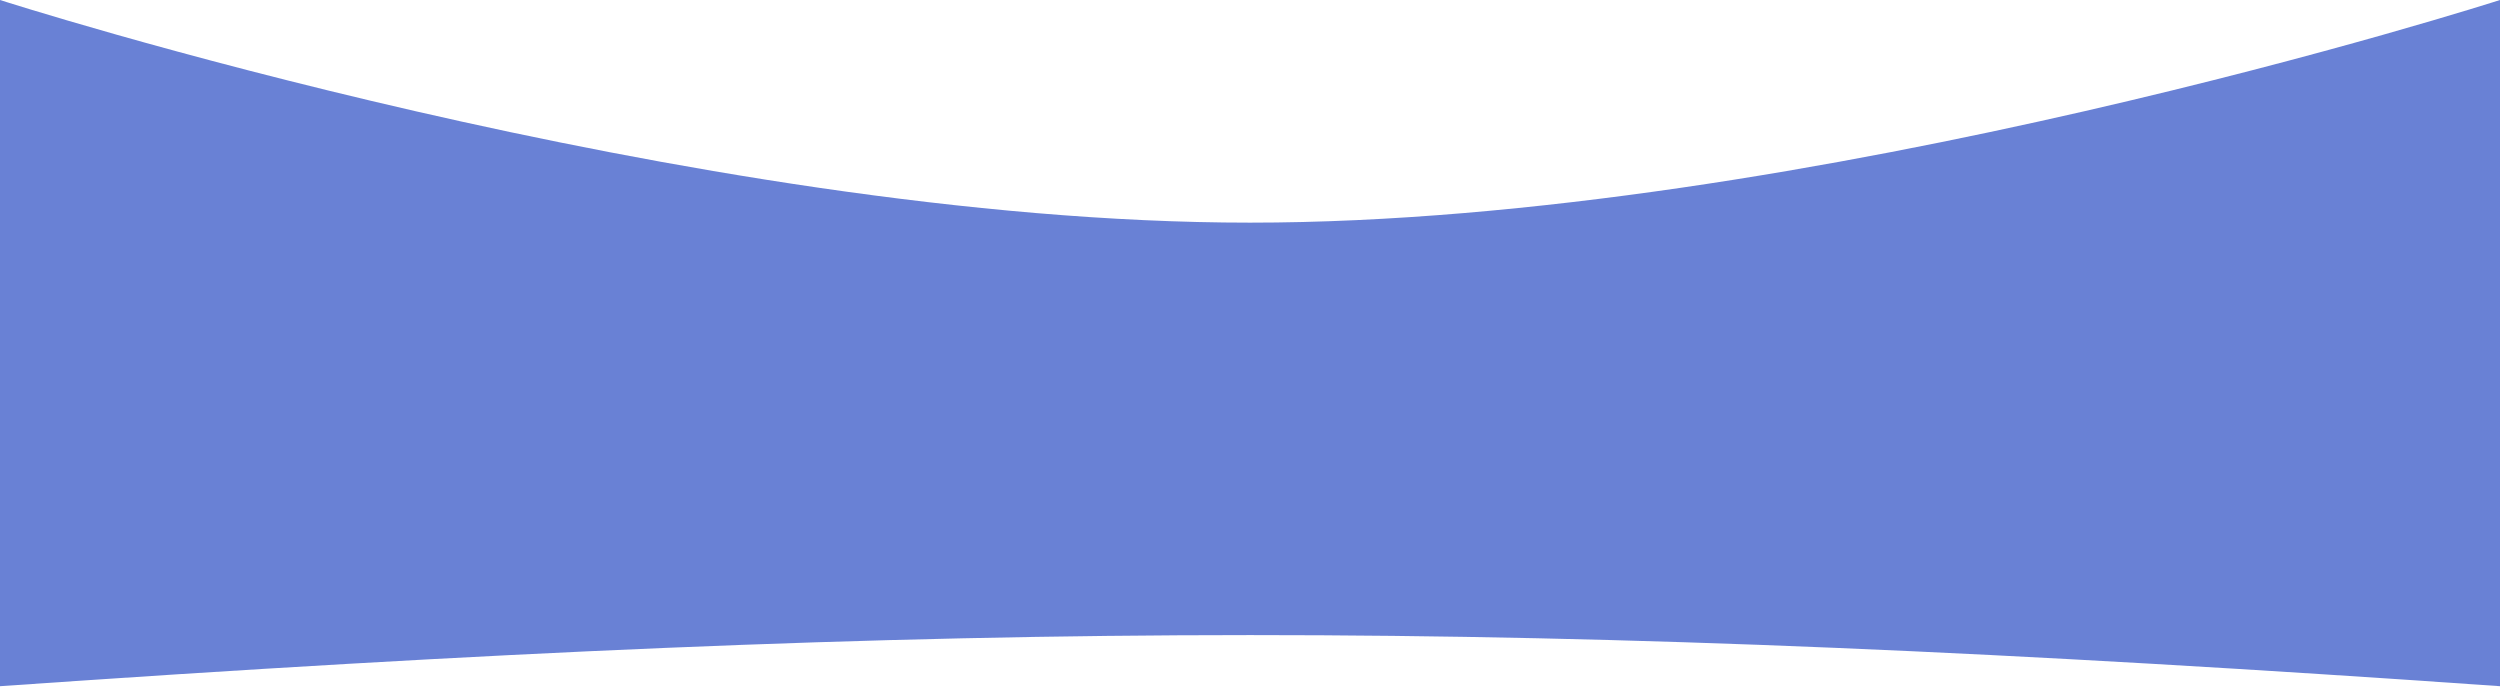
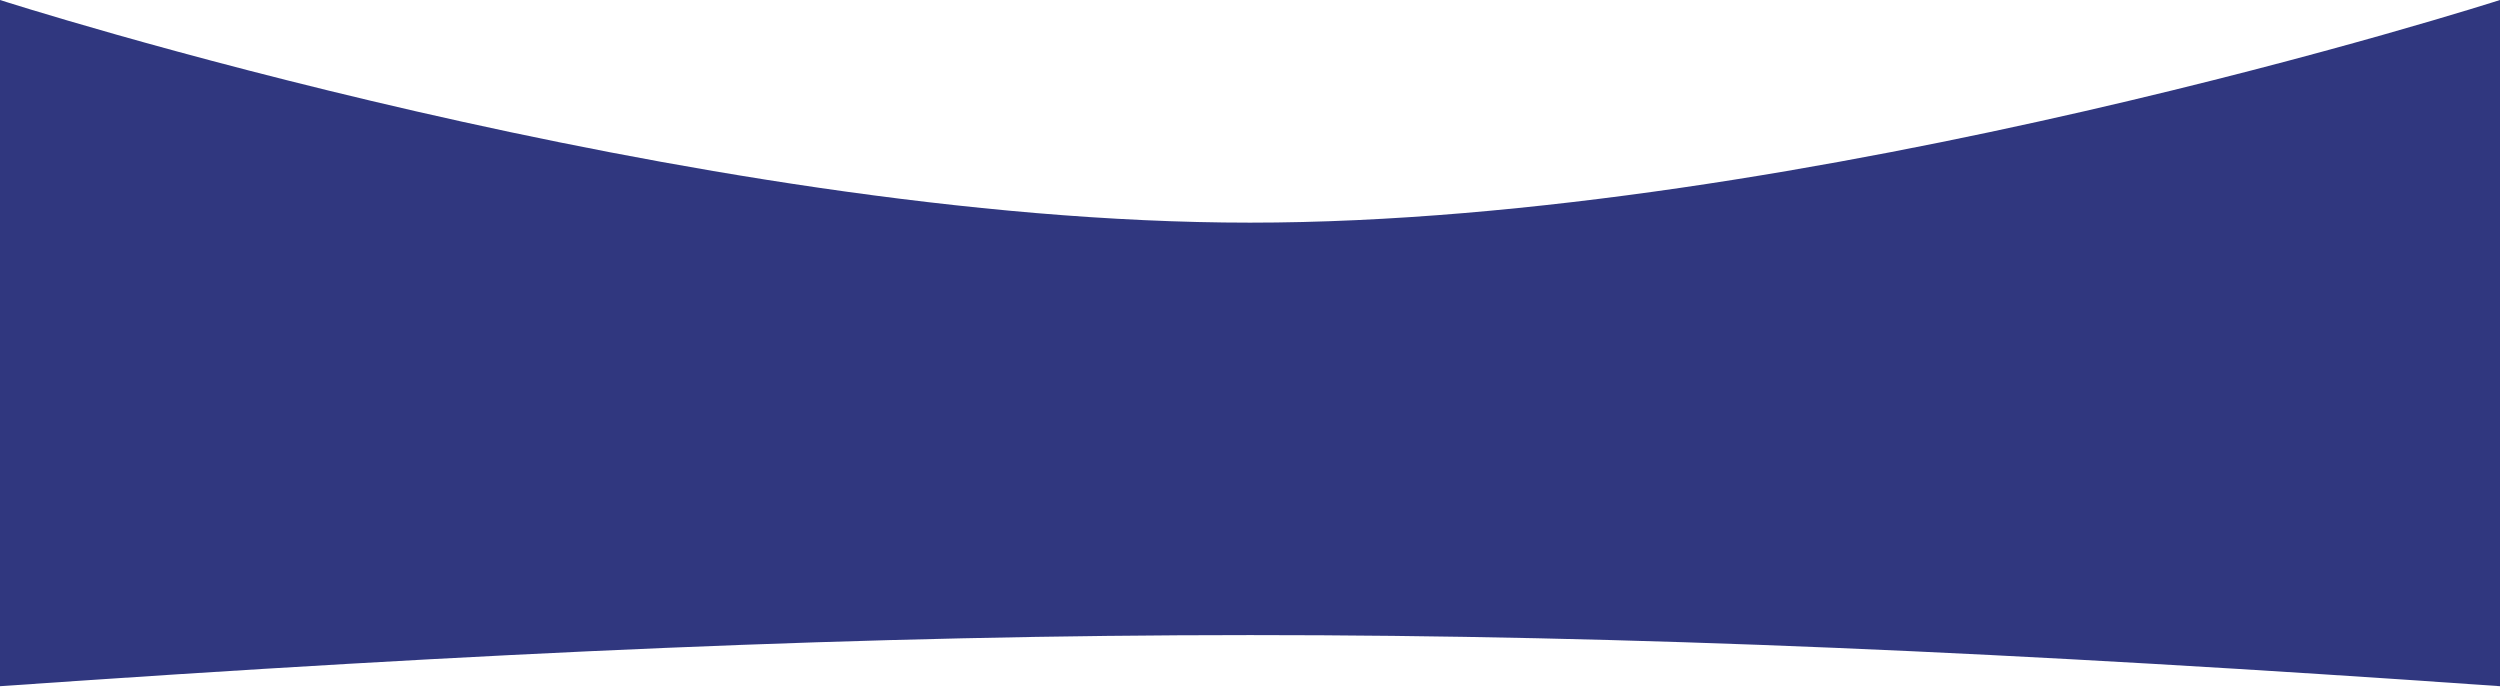
<svg xmlns="http://www.w3.org/2000/svg" width="1920" height="527" viewBox="0 0 1920 527" fill="none">
-   <path d="M0 527C749.808 474.758 1170.2 474.579 1920 527V0C1920 0 1388 170.995 960 170.995C532 170.995 0 0 0 0V527Z" fill="#6981D5" />
+   <path d="M0 527C749.808 474.758 1170.2 474.579 1920 527V0C1920 0 1388 170.995 960 170.995C532 170.995 0 0 0 0V527Z" fill="#30377F" />
</svg>
